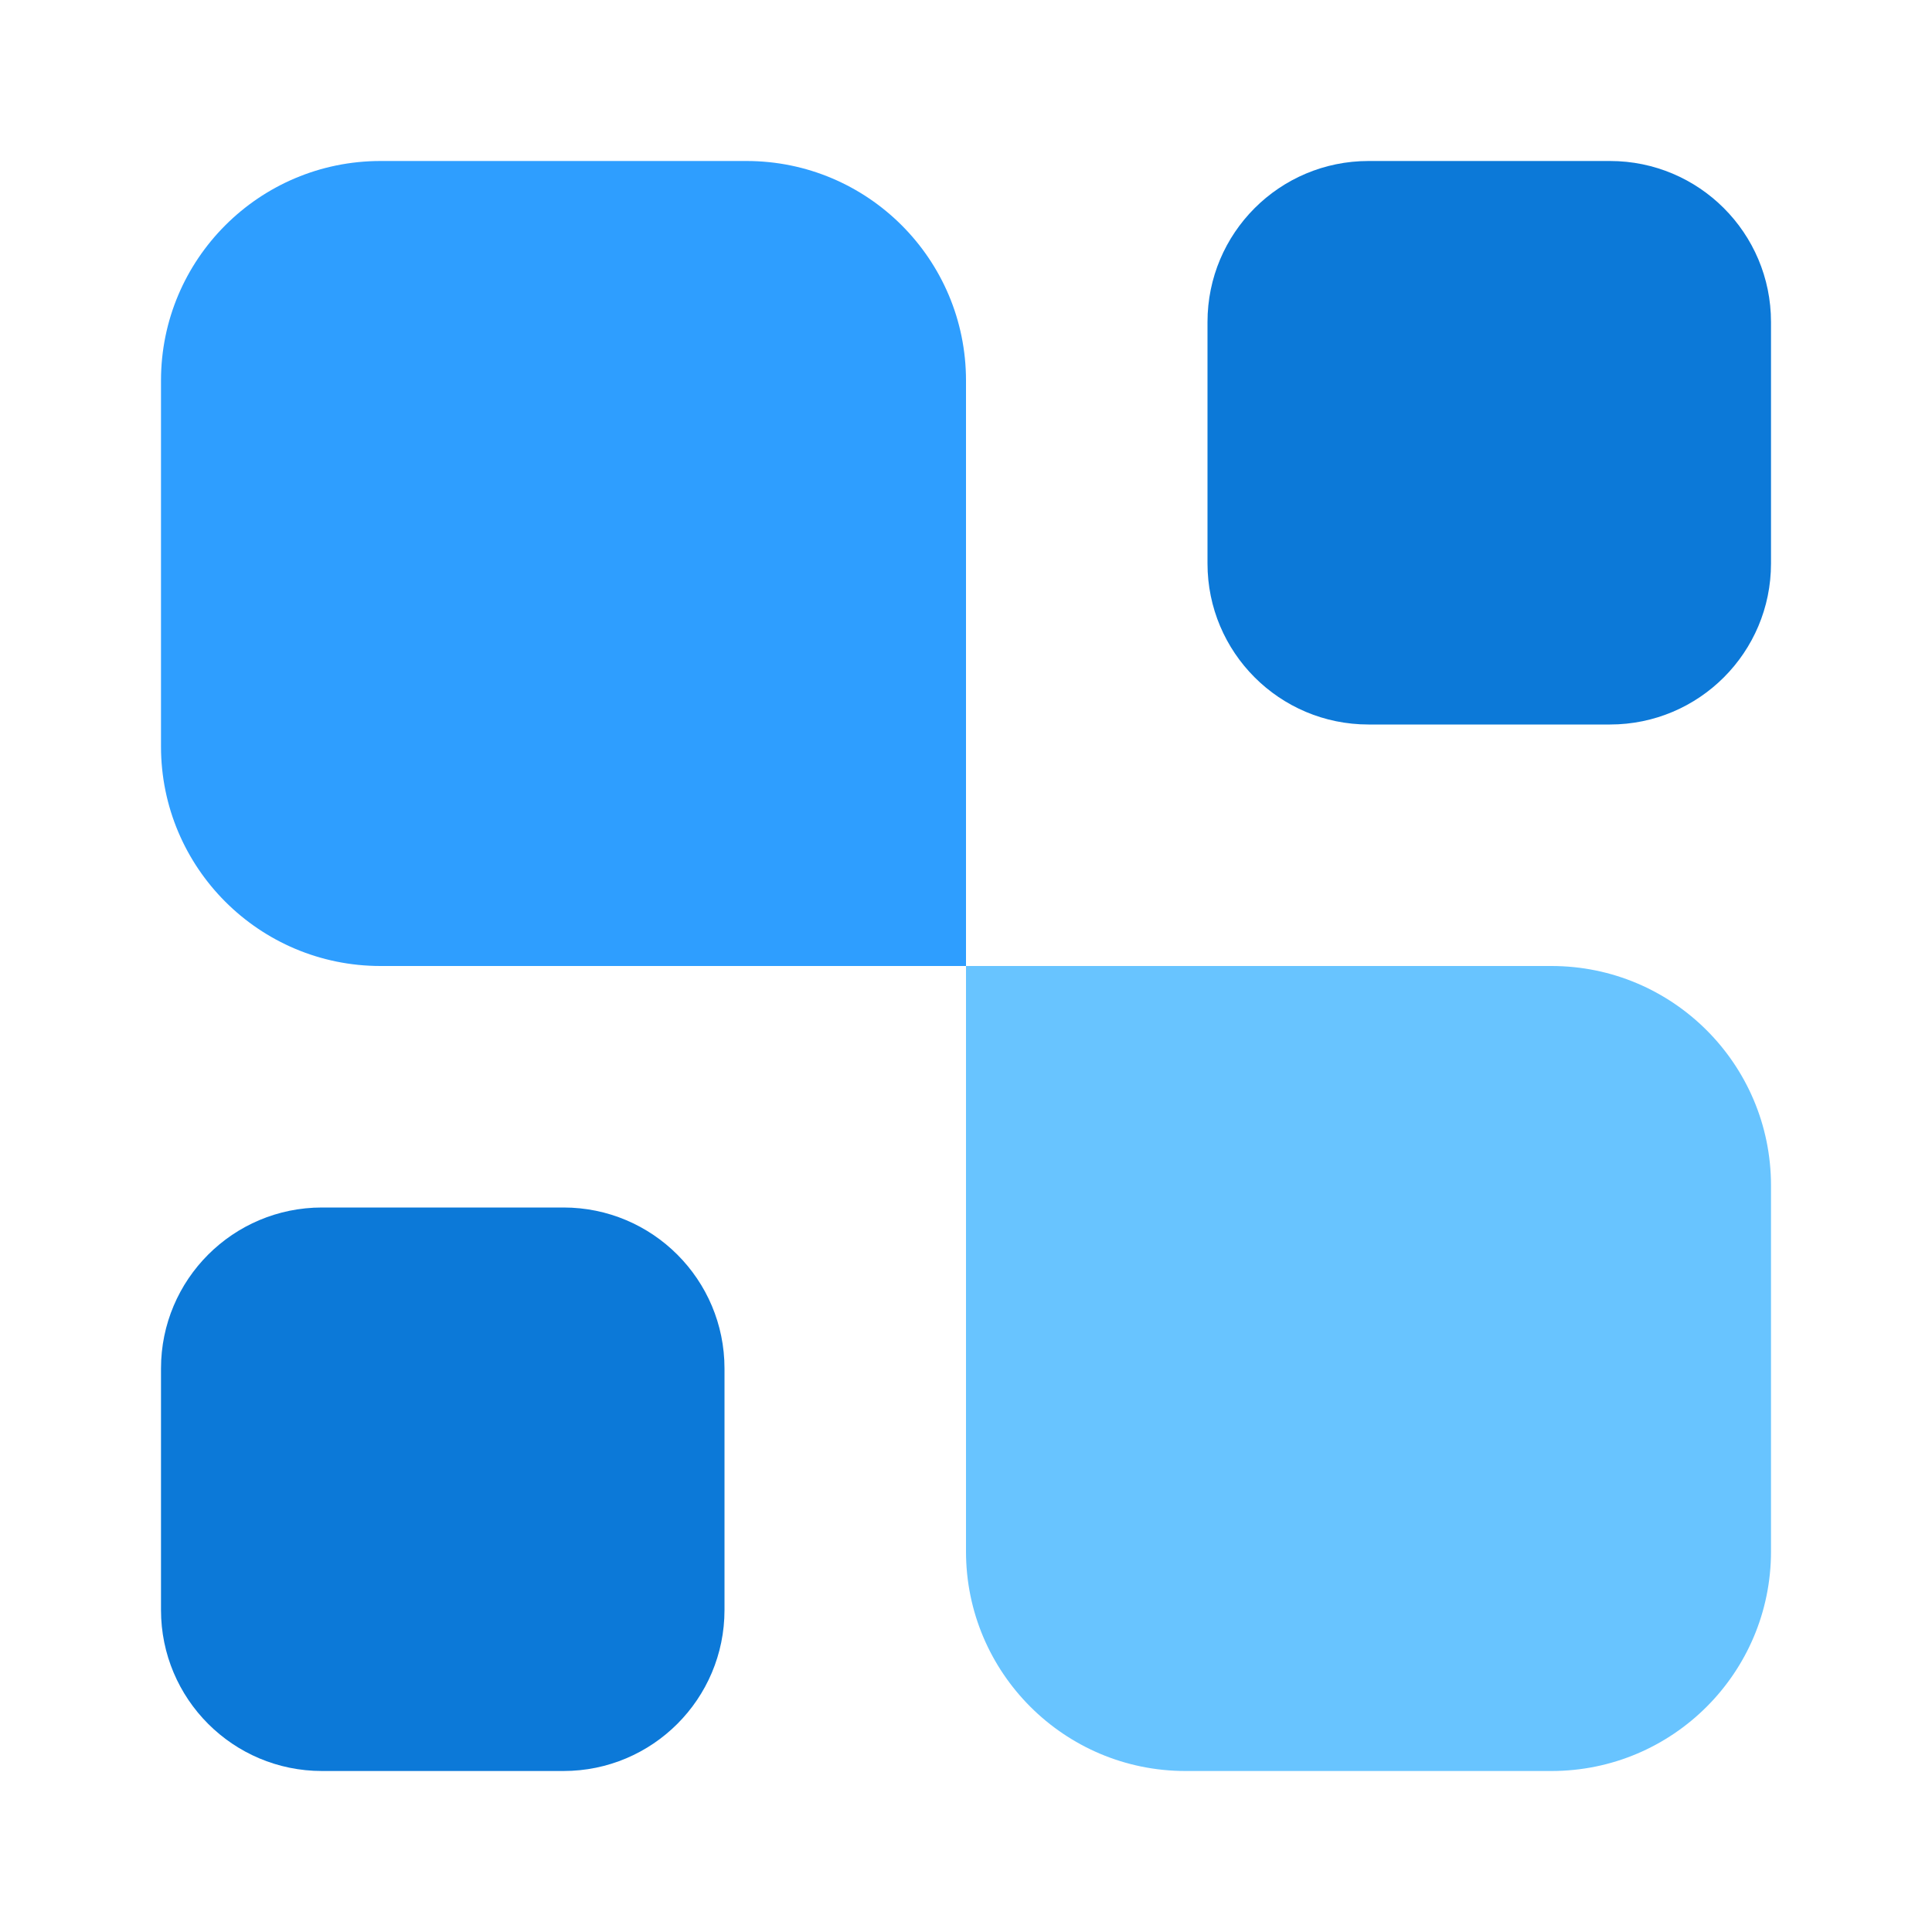
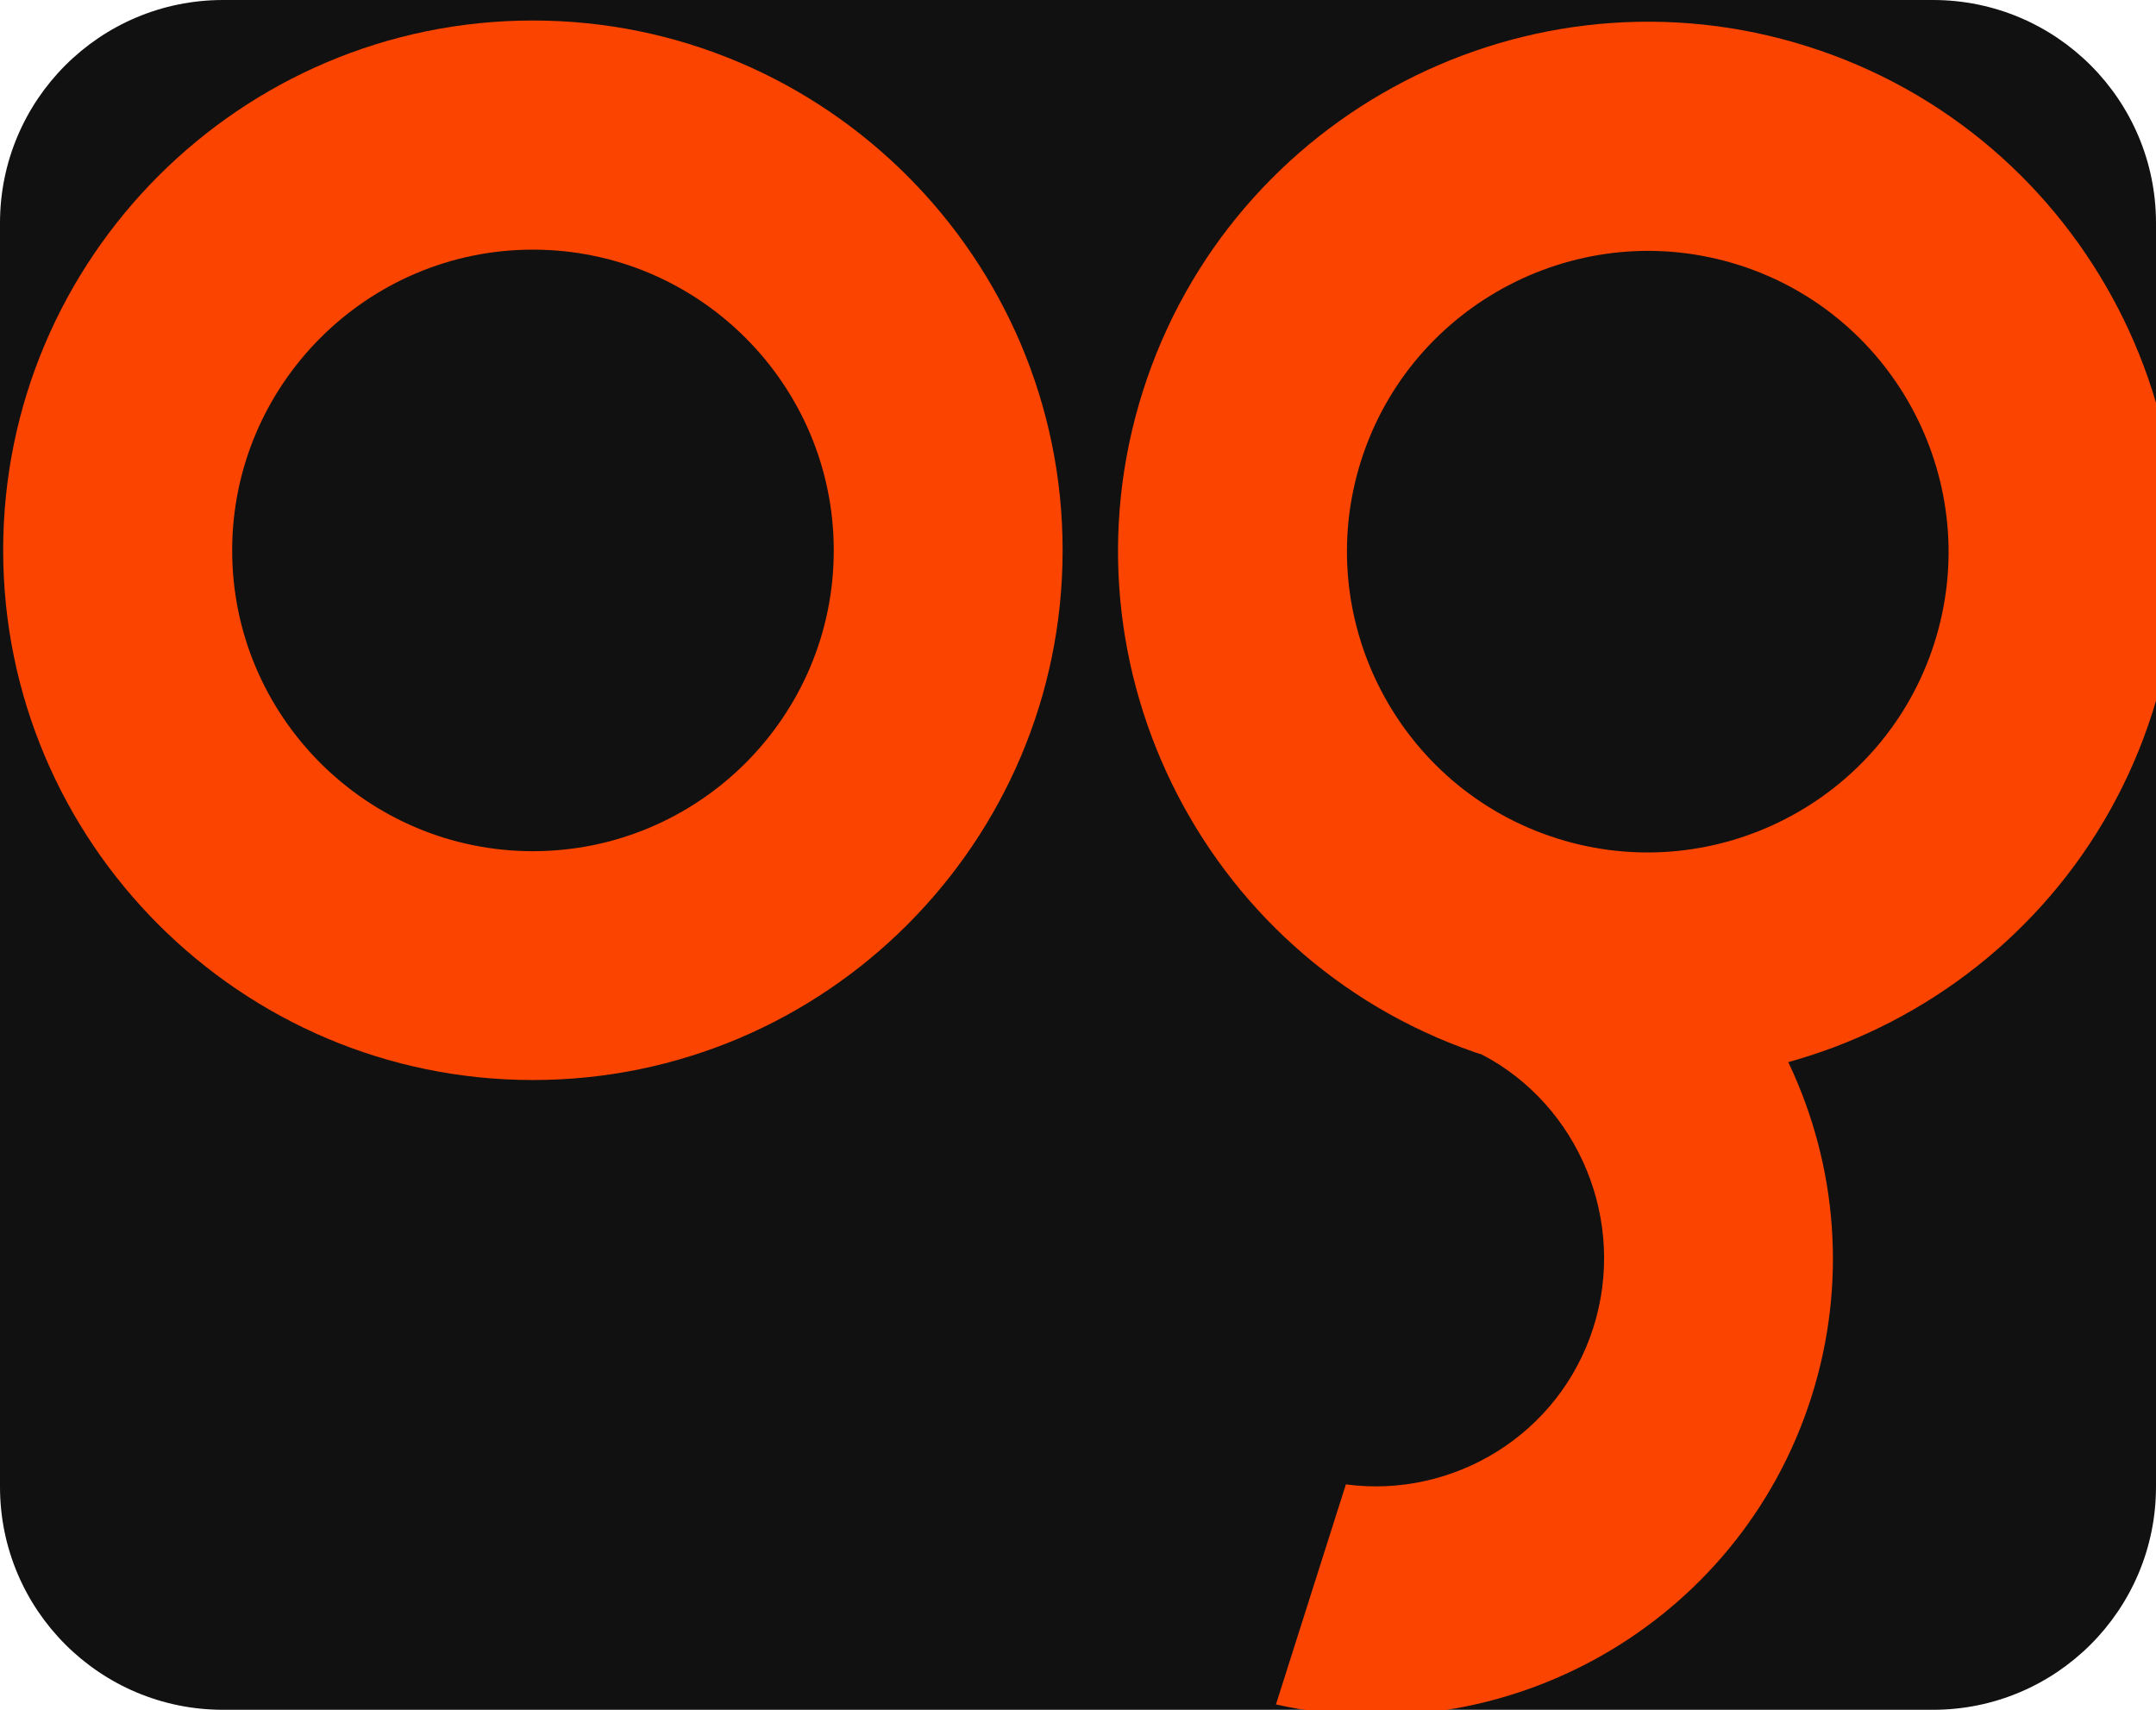
- <svg xmlns="http://www.w3.org/2000/svg" width="24" height="24" viewBox="0 0 24 24" fill="none">
-   <path d="M22 19.273C22 20.779 20.779 22 19.273 22H14.727C13.221 22 12 20.779 12 19.273V12H19.273C20.779 12 22 13.221 22 14.727V19.273Z" fill="#68C4FF" />
-   <path d="M20 2C21.105 2 22 2.895 22 4V7C22 8.105 21.105 9 20 9H17C15.895 9 15 8.105 15 7V4C15 2.895 15.895 2 17 2H20Z" fill="#0C79D8" />
-   <path d="M7 15C8.105 15 9 15.895 9 17V20C9 21.105 8.105 22 7 22H4C2.895 22 2 21.105 2 20V17C2 15.895 2.895 15 4 15H7Z" fill="#0C79D8" />
-   <path d="M12 12H4.727C3.221 12 2 10.779 2 9.273V4.727C2 3.221 3.221 2 4.727 2H9.273C10.779 2 12 3.221 12 4.727V12Z" fill="#2E9EFF" />
+ <svg xmlns="http://www.w3.org/2000/svg" viewBox="256 0 174 138">
+   <rect x="256" width="174" height="138" rx="18" fill="#111111" />
+   <g fill="#fb4400">
+     <path fill-rule="evenodd" d="M256.255 44.419c0-23.589 19.187-42.764 42.753-42.764 23.576 0 42.751 19.187 42.751 42.764 0 23.577-19.175 42.752-42.751 42.752-23.566 0-42.741-19.175-42.753-42.752Zm18.482.012c0 13.375 10.883 24.27 24.271 24.27 13.386 0 24.281-10.882 24.281-24.27 0-13.387-10.895-24.282-24.281-24.282-13.376 0-24.271 10.907-24.271 24.282Z" />
+     <path fill-rule="evenodd" d="M348.235 31.574c7.142-22.482 31.235-34.948 53.694-27.812 22.47 7.138 34.935 31.23 27.797 53.7-7.139 22.471-31.22 34.94-53.689 27.802-22.46-7.136-34.929-31.216-27.802-53.69Zm17.611 5.607c-4.05 12.747 3.024 26.426 15.783 30.48 12.758 4.053 26.436-3.02 30.49-15.779 4.053-12.759-3.032-26.442-15.789-30.495-12.748-4.049-26.434 3.047-30.484 15.794Z" />
+     <path d="M375.633 85.135c7.756 4.067 11.698 13.389 8.957 22.017-2.741 8.629-11.291 13.811-19.972 12.656l-5.642 17.759c18.451 4.144 37.385-6.468 43.216-24.822 5.831-18.353-3.507-37.949-20.967-45.213Z" />
+   </g>
</svg>
